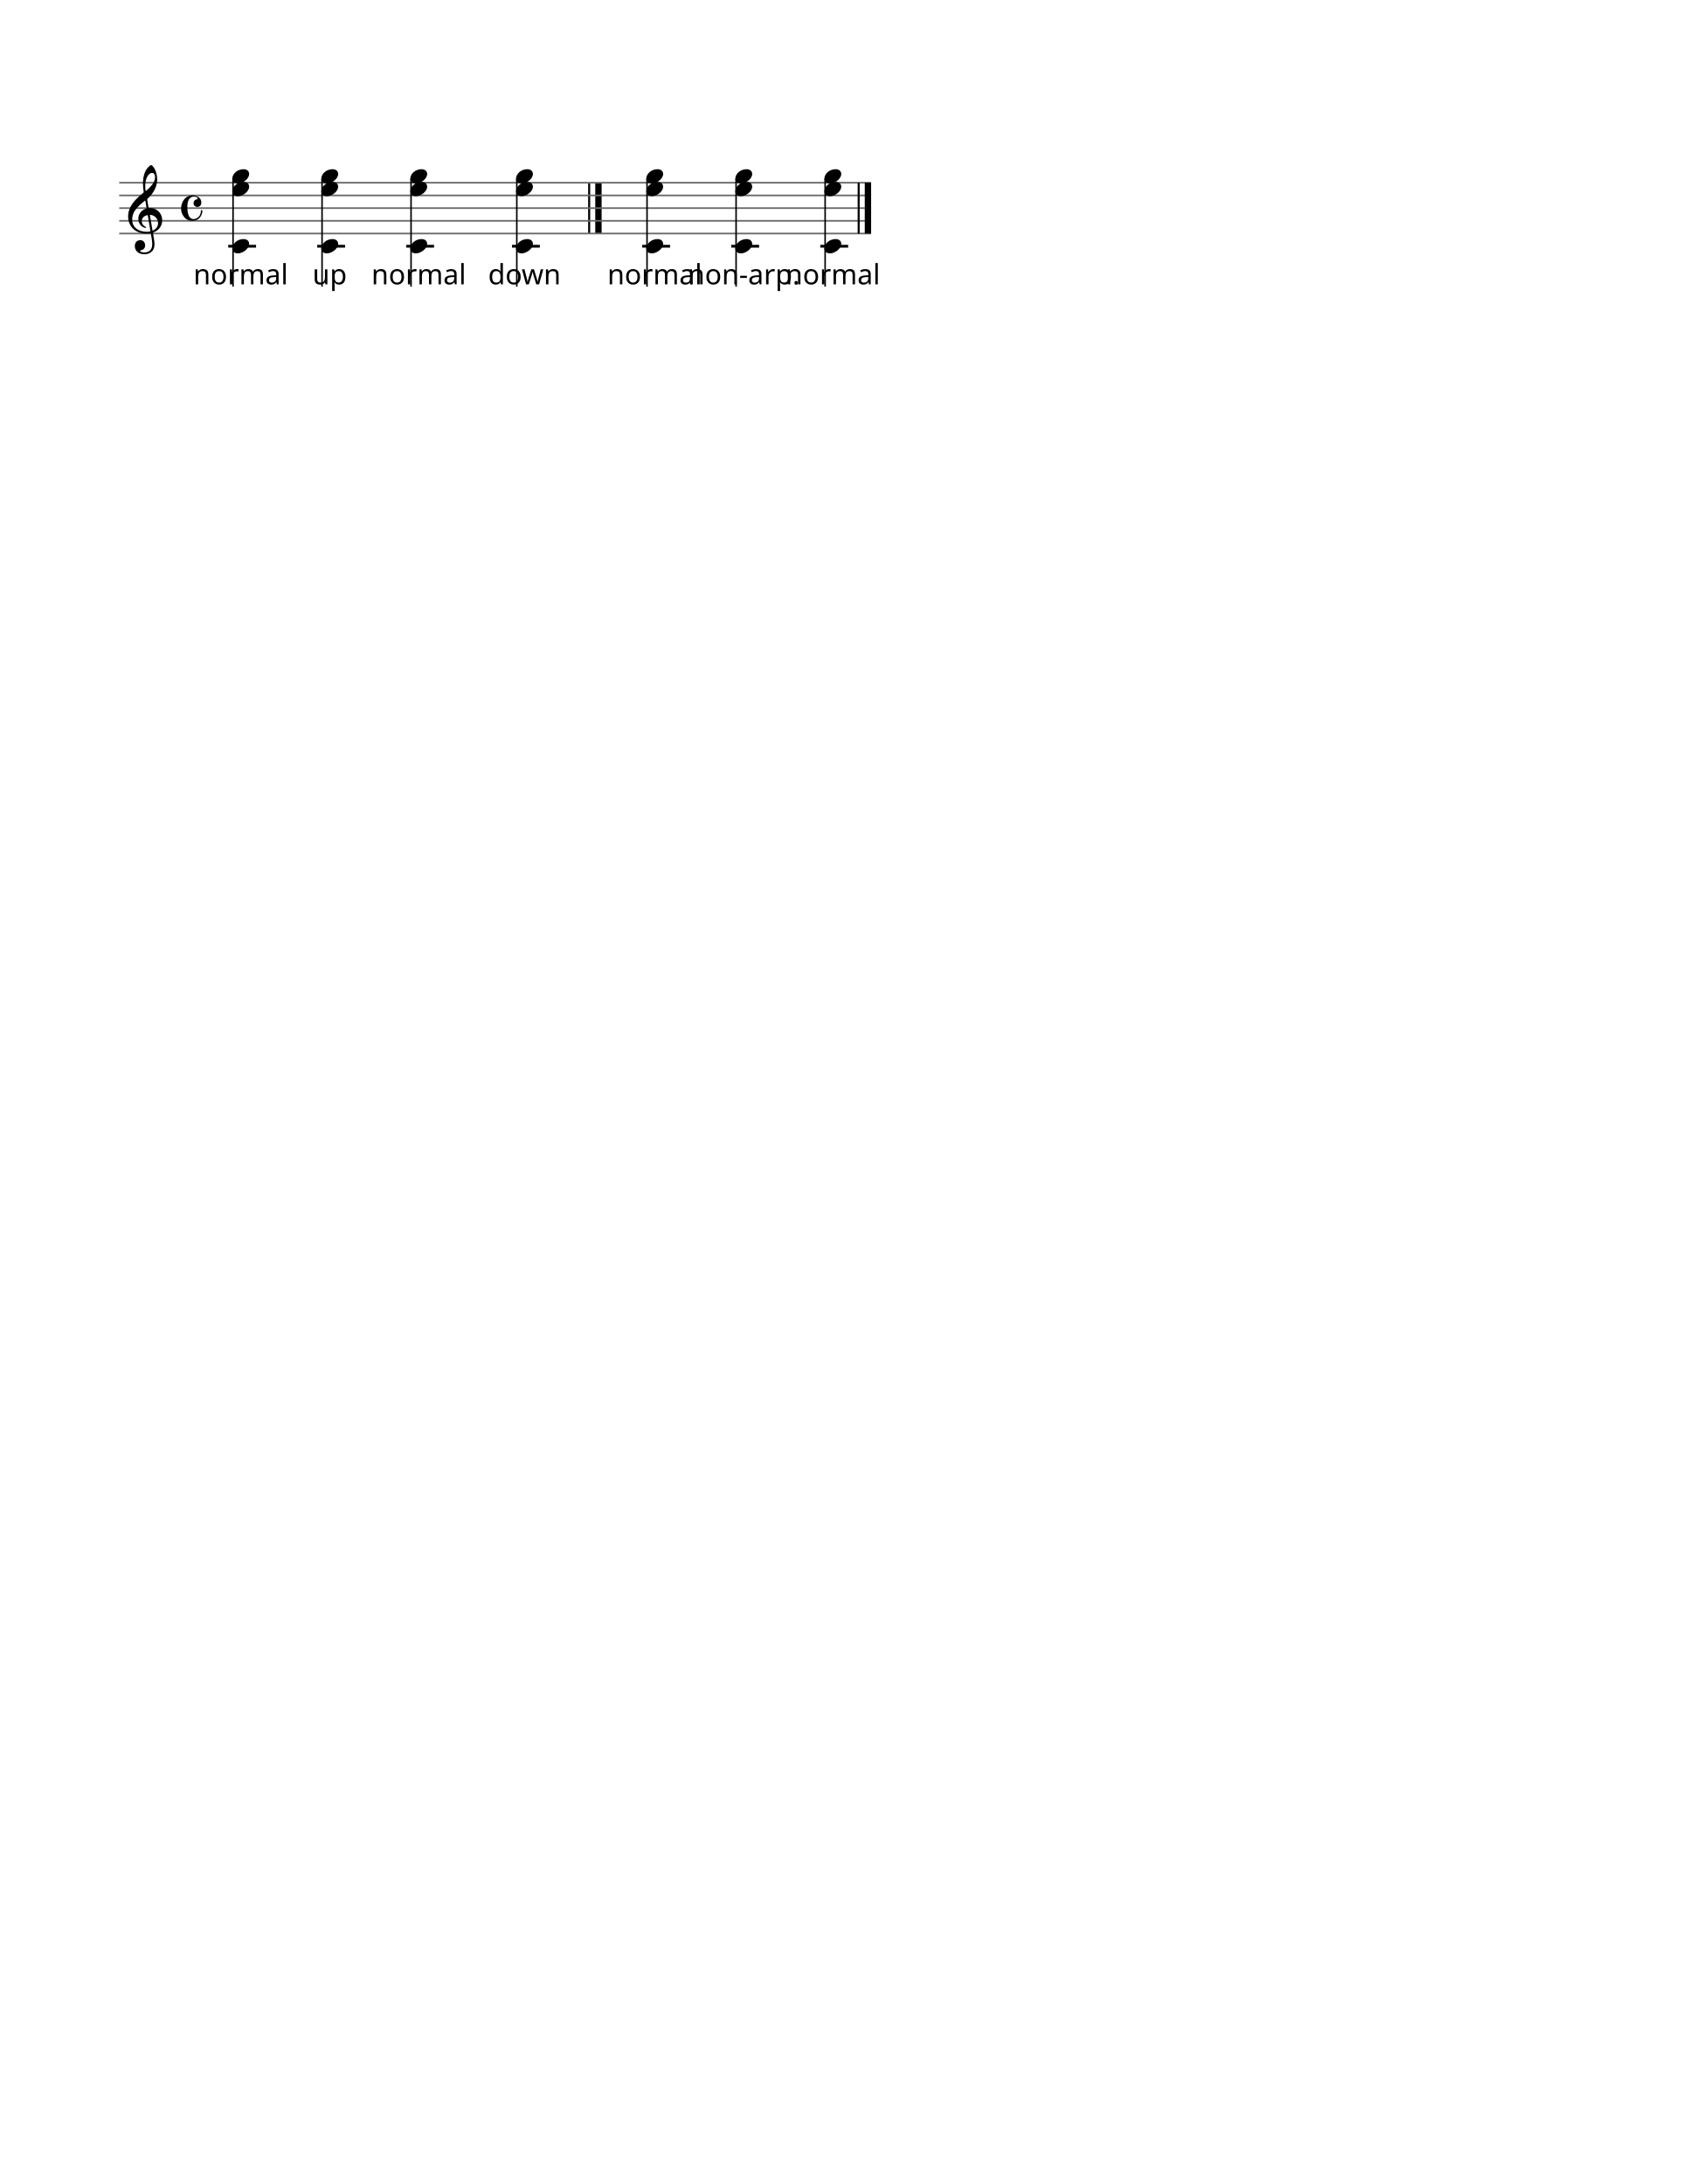
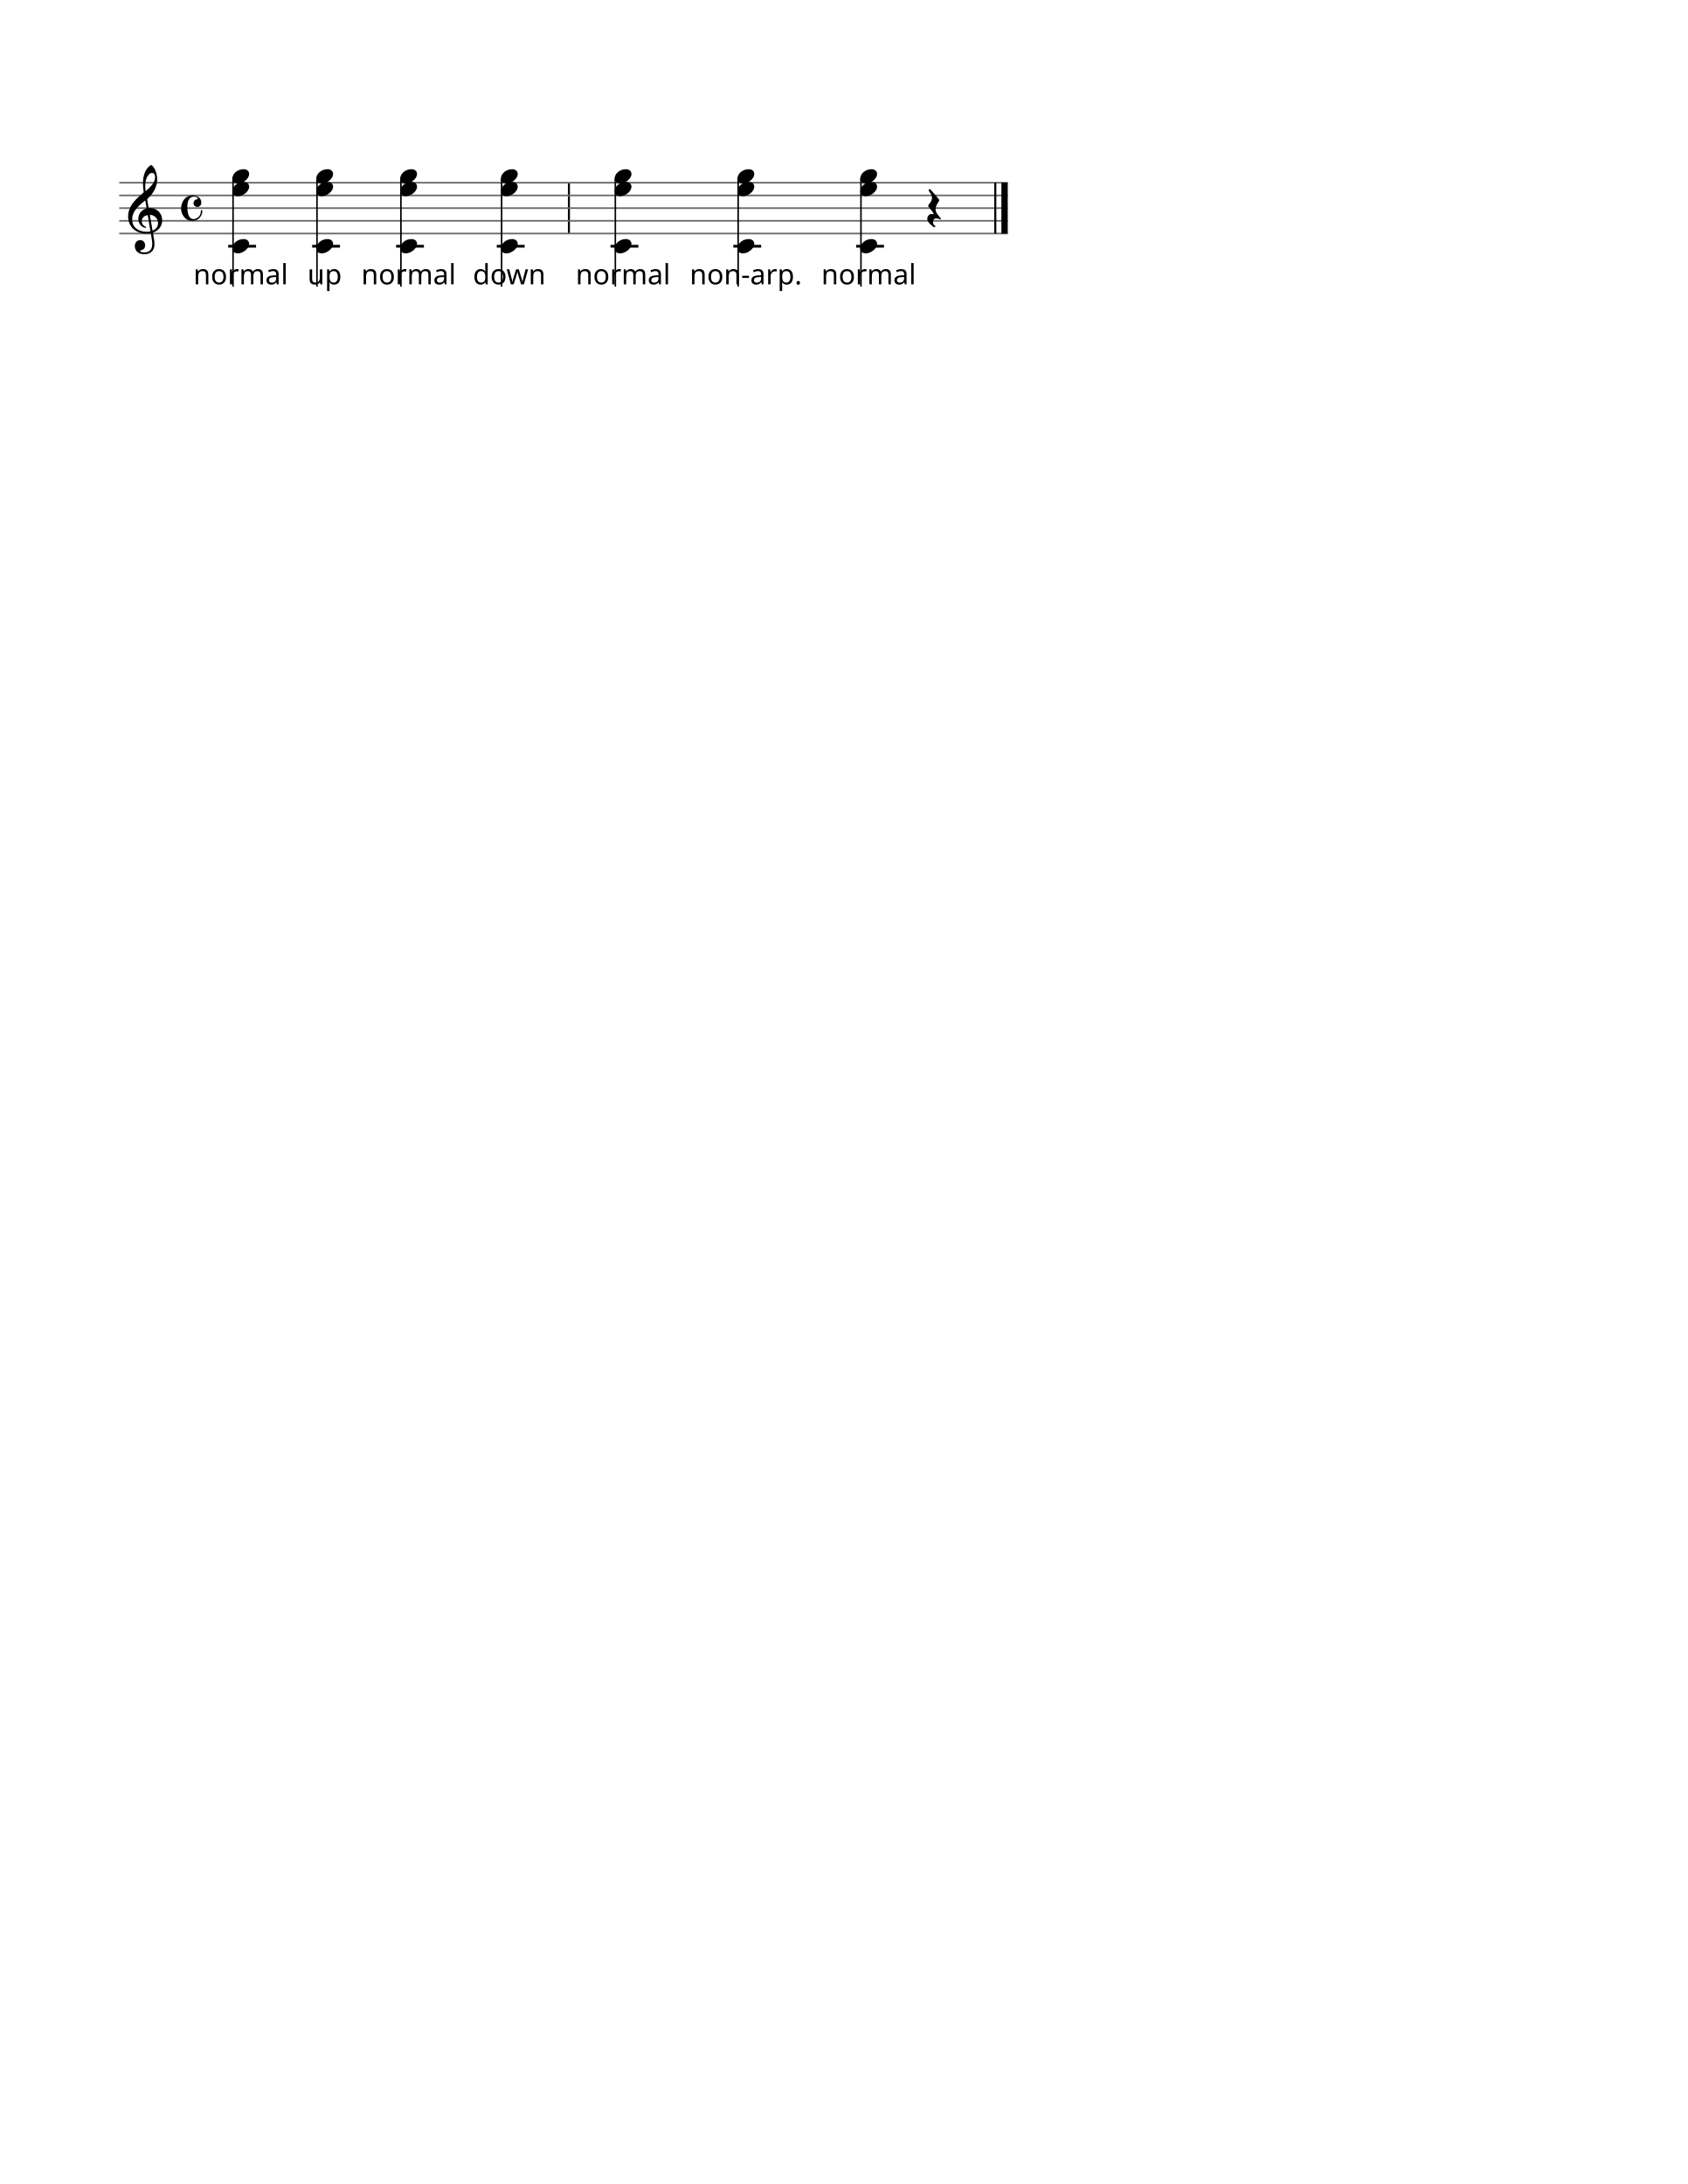
<svg xmlns="http://www.w3.org/2000/svg" height="279.4mm" viewBox="0 0 1328.615 1719.385" width="215.9mm">
  <g transform="translate(93.84615)">
    <g>
      <g>
-         <line stroke="#6A6A6A" stroke-width="1.3" x1="0" x2="369.123" y1="183.846" y2="183.846" />
-         <line stroke="#6A6A6A" stroke-width="1.3" x1="0" x2="369.123" y1="173.846" y2="173.846" />
-         <line stroke="#6A6A6A" stroke-width="1.3" x1="0" x2="369.123" y1="163.846" y2="163.846" />
-         <line stroke="#6A6A6A" stroke-width="1.3" x1="0" x2="369.123" y1="153.846" y2="153.846" />
-         <line stroke="#6A6A6A" stroke-width="1.3" x1="0" x2="369.123" y1="143.846" y2="143.846" />
+         <line stroke="#6A6A6A" stroke-width="1.3" x1="0" x2="353.18" y1="183.846" y2="183.846" />
+         <line stroke="#6A6A6A" stroke-width="1.3" x1="0" x2="353.18" y1="173.846" y2="173.846" />
+         <line stroke="#6A6A6A" stroke-width="1.3" x1="0" x2="353.18" y1="163.846" y2="163.846" />
+         <line stroke="#6A6A6A" stroke-width="1.3" x1="0" x2="353.18" y1="153.846" y2="153.846" />
+         <line stroke="#6A6A6A" stroke-width="1.3" x1="0" x2="353.18" y1="143.846" y2="143.846" />
      </g>
      <g>
        <path d="M25.200 129.926C24.640 129.926 23.400 130.966 22.600 131.846C19.640 135.126 18.680 140.126 18.680 144.286C18.680 146.606 18.960 149.206 19.240 150.846C19.320 151.326 19.360 151.406 18.880 151.806C16.320 153.926 13.560 156.366 11.480 158.926C8.720 162.366 7 166.086 7 170.366C7 177.326 11.760 183.926 21.560 183.926C22.480 183.926 23.520 183.846 24.320 183.686C24.760 183.606 24.840 183.566 24.920 184.046C25.400 186.726 26 190.206 26 192.086C26 198.006 22 198.726 19.640 198.726C17.480 198.726 16.440 198.086 16.440 197.566C16.440 197.126 16.800 197.166 17.720 196.886C18.960 196.526 20.400 195.446 20.400 193.126C20.400 190.926 19 189.046 16.560 189.046C13.880 189.046 12.280 191.166 12.280 193.646C12.280 196.246 13.840 200.166 19.880 200.166C22.560 200.166 27.760 198.966 27.760 192.166C27.760 189.886 27.040 186.086 26.600 183.606C26.520 183.126 26.560 183.166 27.120 182.926C31.160 181.326 33.840 177.926 33.840 173.406C33.840 168.286 30.080 163.766 24.200 163.766C23.080 163.766 23.200 163.966 23.040 163.046L22.040 157.246C21.960 156.766 22.040 156.726 22.280 156.486C22.920 155.886 23.760 155.046 24.520 154.206C27.880 150.526 29.880 145.766 29.880 141.246C29.880 137.766 28.920 134.326 27.280 131.926C26.680 131.046 25.640 129.926 25.200 129.926ZM20.040 158.086C20.440 157.766 20.520 157.806 20.600 158.246L21.440 163.366C21.560 164.126 21.560 164.086 20.840 164.326C17.320 165.526 15.040 168.686 15.040 172.086C15.040 175.686 16.920 178.246 19.640 179.166C19.960 179.286 20.440 179.406 20.720 179.406C21.040 179.406 21.200 179.206 21.200 178.966C21.200 178.686 20.880 178.566 20.600 178.446C18.920 177.726 17.720 176.006 17.720 174.166C17.720 171.886 19.280 170.166 21.720 169.486C22.360 169.326 22.440 169.366 22.520 169.806L24.520 181.726C24.600 182.166 24.560 182.166 23.960 182.286C23.320 182.406 22.520 182.486 21.720 182.486C14.720 182.486 10.200 178.606 10.200 173.046C10.200 170.686 10.600 167.526 13.920 163.766C16.320 161.086 18.160 159.606 20.040 158.086ZM24.640 169.166C27.880 169.446 30.560 172.166 30.560 175.686C30.560 178.206 29.040 180.246 26.800 181.366C26.320 181.606 26.240 181.606 26.160 181.126L24.200 169.726C24.120 169.246 24.160 169.126 24.640 169.166ZM25.800 136.126C27.120 136.126 28.200 137.206 28.200 139.406C28.200 142.166 26.880 144.726 23.760 147.846C23.120 148.486 22.160 149.406 21.240 150.206C20.960 150.446 20.800 150.406 20.720 149.886C20.560 148.846 20.480 147.486 20.480 146.206C20.480 139.966 23.360 136.126 25.800 136.126Z" />
      </g>
      <g />
      <path d="M57.820 153.806C56.620 153.806 55.220 154.126 54.140 154.606C50.580 156.166 48.700 160.446 48.700 164.246C48.700 164.606 48.700 164.966 48.740 165.326C48.940 167.486 49.980 169.526 51.300 171.126C52.820 172.966 55.020 173.806 57.420 173.806C64.420 173.806 65.460 167.446 65.460 166.286C65.460 165.406 65.020 165.406 64.860 165.406C64.540 165.406 64.260 165.446 64.260 166.126C64.260 171.286 59.860 172.486 58.580 172.486C55.340 172.486 53.620 169.326 53.620 162.726C53.620 156.126 56.660 154.766 58.820 154.766C60.900 154.766 61.740 155.726 61.740 156.126C61.740 156.486 61.620 157.006 61.020 157.006C59.420 157.006 58.500 158.726 58.500 159.966C58.500 162.246 60.460 162.966 61.580 162.966C61.580 162.966 64.620 162.846 64.620 159.526C64.620 154.286 58.580 153.806 57.820 153.806Z" />
    </g>
    <g>
-       <line stroke="#000000" stroke-width="1.6" x1="369.923" x2="369.923" y1="143.846" y2="183.846" />
-       <line stroke="#000000" stroke-width="5" x1="377.223" x2="377.223" y1="143.846" y2="183.846" />
+       <line stroke="black" stroke-width="1.6" x1="353.98" x2="353.98" y1="143.846" y2="183.846" />
    </g>
    <g>
      <g>
        <path d="M93.360 199.486C97.360 199.486 102.280 195.766 102.280 191.966C102.280 189.686 100.480 188.206 97.880 188.206C92.960 188.206 89 191.846 89 195.726C89 198.086 90.920 199.486 93.360 199.486Z" />
      </g>
      <g>
        <path d="M93.360 154.486C97.360 154.486 102.280 150.766 102.280 146.966C102.280 144.686 100.480 143.206 97.880 143.206C92.960 143.206 89 146.846 89 150.726C89 153.086 90.920 154.486 93.360 154.486Z" />
      </g>
      <g>
        <path d="M93.360 144.486C97.360 144.486 102.280 140.766 102.280 136.966C102.280 134.686 100.480 133.206 97.880 133.206C92.960 133.206 89 136.846 89 140.726C89 143.086 90.920 144.486 93.360 144.486Z" />
      </g>
      <line stroke="#000000" stroke-width="1.2" x1="89.6" x2="89.6" y1="140.686" y2="225.686" />
      <line stroke="#000000" stroke-width="2.2" x1="85.8" x2="107.72" y1="193.846" y2="193.846" />
      <text font-family="Alegreya" font-size="22" text-anchor="middle" x="95.64" y="223.846">normal</text>
    </g>
    <g>
      <g>
-         <path d="M163.419 199.486C167.419 199.486 172.339 195.766 172.339 191.966C172.339 189.686 170.539 188.206 167.939 188.206C163.019 188.206 159.059 191.846 159.059 195.726C159.059 198.086 160.979 199.486 163.419 199.486Z" />
+         <path d="M159.433 199.486C163.433 199.486 168.353 195.766 168.353 191.966C168.353 189.686 166.553 188.206 163.953 188.206C159.033 188.206 155.073 191.846 155.073 195.726C155.073 198.086 156.993 199.486 159.433 199.486Z" />
      </g>
      <g>
-         <path d="M163.419 154.486C167.419 154.486 172.339 150.766 172.339 146.966C172.339 144.686 170.539 143.206 167.939 143.206C163.019 143.206 159.059 146.846 159.059 150.726C159.059 153.086 160.979 154.486 163.419 154.486Z" />
+         <path d="M159.433 154.486C163.433 154.486 168.353 150.766 168.353 146.966C168.353 144.686 166.553 143.206 163.953 143.206C159.033 143.206 155.073 146.846 155.073 150.726C155.073 153.086 156.993 154.486 159.433 154.486Z" />
      </g>
      <g>
-         <path d="M163.419 144.486C167.419 144.486 172.339 140.766 172.339 136.966C172.339 134.686 170.539 133.206 167.939 133.206C163.019 133.206 159.059 136.846 159.059 140.726C159.059 143.086 160.979 144.486 163.419 144.486Z" />
+         <path d="M159.433 144.486C163.433 144.486 168.353 140.766 168.353 136.966C168.353 134.686 166.553 133.206 163.953 133.206C159.033 133.206 155.073 136.846 155.073 140.726C155.073 143.086 156.993 144.486 159.433 144.486Z" />
      </g>
-       <line stroke="#000000" stroke-width="1.2" x1="159.659" x2="159.659" y1="140.686" y2="225.686" />
-       <line stroke="#000000" stroke-width="2.2" x1="155.859" x2="177.779" y1="193.846" y2="193.846" />
-       <text font-family="Alegreya" font-size="22" text-anchor="middle" x="165.699" y="223.846">up</text>
+       <line stroke="#000000" stroke-width="1.2" x1="155.673" x2="155.673" y1="140.686" y2="225.686" />
+       <line stroke="#000000" stroke-width="2.2" x1="151.873" x2="173.793" y1="193.846" y2="193.846" />
+       <text font-family="Alegreya" font-size="22" text-anchor="middle" x="161.713" y="223.846">up</text>
    </g>
    <g>
      <g>
-         <path d="M233.478 199.486C237.478 199.486 242.398 195.766 242.398 191.966C242.398 189.686 240.598 188.206 237.998 188.206C233.078 188.206 229.118 191.846 229.118 195.726C229.118 198.086 231.038 199.486 233.478 199.486Z" />
+         <path d="M225.506 199.486C229.506 199.486 234.426 195.766 234.426 191.966C234.426 189.686 232.626 188.206 230.026 188.206C225.106 188.206 221.146 191.846 221.146 195.726C221.146 198.086 223.066 199.486 225.506 199.486Z" />
      </g>
      <g>
-         <path d="M233.478 154.486C237.478 154.486 242.398 150.766 242.398 146.966C242.398 144.686 240.598 143.206 237.998 143.206C233.078 143.206 229.118 146.846 229.118 150.726C229.118 153.086 231.038 154.486 233.478 154.486Z" />
+         <path d="M225.506 154.486C229.506 154.486 234.426 150.766 234.426 146.966C234.426 144.686 232.626 143.206 230.026 143.206C225.106 143.206 221.146 146.846 221.146 150.726C221.146 153.086 223.066 154.486 225.506 154.486Z" />
      </g>
      <g>
-         <path d="M233.478 144.486C237.478 144.486 242.398 140.766 242.398 136.966C242.398 134.686 240.598 133.206 237.998 133.206C233.078 133.206 229.118 136.846 229.118 140.726C229.118 143.086 231.038 144.486 233.478 144.486Z" />
+         <path d="M225.506 144.486C229.506 144.486 234.426 140.766 234.426 136.966C234.426 134.686 232.626 133.206 230.026 133.206C225.106 133.206 221.146 136.846 221.146 140.726C221.146 143.086 223.066 144.486 225.506 144.486Z" />
      </g>
-       <line stroke="#000000" stroke-width="1.2" x1="229.718" x2="229.718" y1="140.686" y2="225.686" />
-       <line stroke="#000000" stroke-width="2.2" x1="225.918" x2="247.838" y1="193.846" y2="193.846" />
-       <text font-family="Alegreya" font-size="22" text-anchor="middle" x="235.758" y="223.846">normal</text>
+       <line stroke="#000000" stroke-width="1.2" x1="221.746" x2="221.746" y1="140.686" y2="225.686" />
+       <line stroke="#000000" stroke-width="2.2" x1="217.946" x2="239.866" y1="193.846" y2="193.846" />
+       <text font-family="Alegreya" font-size="22" text-anchor="middle" x="227.786" y="223.846">normal</text>
    </g>
    <g>
      <g>
-         <path d="M316.726 199.486C320.726 199.486 325.646 195.766 325.646 191.966C325.646 189.686 323.846 188.206 321.246 188.206C316.326 188.206 312.366 191.846 312.366 195.726C312.366 198.086 314.286 199.486 316.726 199.486Z" />
+         <path d="M304.768 199.486C308.768 199.486 313.688 195.766 313.688 191.966C313.688 189.686 311.888 188.206 309.288 188.206C304.368 188.206 300.408 191.846 300.408 195.726C300.408 198.086 302.328 199.486 304.768 199.486Z" />
      </g>
      <g>
-         <path d="M316.726 154.486C320.726 154.486 325.646 150.766 325.646 146.966C325.646 144.686 323.846 143.206 321.246 143.206C316.326 143.206 312.366 146.846 312.366 150.726C312.366 153.086 314.286 154.486 316.726 154.486Z" />
+         <path d="M304.768 154.486C308.768 154.486 313.688 150.766 313.688 146.966C313.688 144.686 311.888 143.206 309.288 143.206C304.368 143.206 300.408 146.846 300.408 150.726C300.408 153.086 302.328 154.486 304.768 154.486Z" />
      </g>
      <g>
-         <path d="M316.726 144.486C320.726 144.486 325.646 140.766 325.646 136.966C325.646 134.686 323.846 133.206 321.246 133.206C316.326 133.206 312.366 136.846 312.366 140.726C312.366 143.086 314.286 144.486 316.726 144.486Z" />
+         <path d="M304.768 144.486C308.768 144.486 313.688 140.766 313.688 136.966C313.688 134.686 311.888 133.206 309.288 133.206C304.368 133.206 300.408 136.846 300.408 140.726C300.408 143.086 302.328 144.486 304.768 144.486Z" />
      </g>
-       <line stroke="#000000" stroke-width="1.2" x1="312.966" x2="312.966" y1="140.686" y2="225.686" />
-       <line stroke="#000000" stroke-width="2.2" x1="309.166" x2="331.086" y1="193.846" y2="193.846" />
-       <text font-family="Alegreya" font-size="22" text-anchor="middle" x="319.006" y="223.846">down</text>
+       <line stroke="#000000" stroke-width="1.2" x1="301.008" x2="301.008" y1="140.686" y2="225.686" />
+       <line stroke="#000000" stroke-width="2.2" x1="297.208" x2="319.128" y1="193.846" y2="193.846" />
+       <text font-family="Alegreya" font-size="22" text-anchor="middle" x="307.048" y="223.846">down</text>
    </g>
  </g>
-   <g transform="translate(488.5694)">
+   <g transform="translate(463.6258)">
    <g>
      <g>
-         <line stroke="#6A6A6A" stroke-width="1.3" x1="-25.6" x2="197.146" y1="183.846" y2="183.846" />
-         <line stroke="#6A6A6A" stroke-width="1.3" x1="-25.6" x2="197.146" y1="173.846" y2="173.846" />
-         <line stroke="#6A6A6A" stroke-width="1.3" x1="-25.6" x2="197.146" y1="163.846" y2="163.846" />
-         <line stroke="#6A6A6A" stroke-width="1.3" x1="-25.6" x2="197.146" y1="153.846" y2="153.846" />
-         <line stroke="#6A6A6A" stroke-width="1.3" x1="-25.6" x2="197.146" y1="143.846" y2="143.846" />
+         <line stroke="#6A6A6A" stroke-width="1.3" x1="-16.6" x2="329.644" y1="183.846" y2="183.846" />
+         <line stroke="#6A6A6A" stroke-width="1.3" x1="-16.6" x2="329.644" y1="173.846" y2="173.846" />
+         <line stroke="#6A6A6A" stroke-width="1.3" x1="-16.6" x2="329.644" y1="163.846" y2="163.846" />
+         <line stroke="#6A6A6A" stroke-width="1.3" x1="-16.6" x2="329.644" y1="153.846" y2="153.846" />
+         <line stroke="#6A6A6A" stroke-width="1.3" x1="-16.6" x2="329.644" y1="143.846" y2="143.846" />
      </g>
    </g>
    <g>
-       <line stroke="black" stroke-width="1.6" x1="187.346" x2="187.346" y1="143.846" y2="183.846" />
-       <line stroke="black" stroke-width="5" x1="194.646" x2="194.646" y1="143.846" y2="183.846" />
+       <line stroke="#000000" stroke-width="1.6" x1="319.844" x2="319.844" y1="143.846" y2="183.846" />
+       <line stroke="#000000" stroke-width="5" x1="327.144" x2="327.144" y1="143.846" y2="183.846" />
    </g>
    <g>
      <g>
        <path d="M24.511 199.486C28.511 199.486 33.431 195.766 33.431 191.966C33.431 189.686 31.631 188.206 29.031 188.206C24.111 188.206 20.151 191.846 20.151 195.726C20.151 198.086 22.071 199.486 24.511 199.486Z" />
      </g>
      <g>
        <path d="M24.511 154.486C28.511 154.486 33.431 150.766 33.431 146.966C33.431 144.686 31.631 143.206 29.031 143.206C24.111 143.206 20.151 146.846 20.151 150.726C20.151 153.086 22.071 154.486 24.511 154.486Z" />
      </g>
      <g>
        <path d="M24.511 144.486C28.511 144.486 33.431 140.766 33.431 136.966C33.431 134.686 31.631 133.206 29.031 133.206C24.111 133.206 20.151 136.846 20.151 140.726C20.151 143.086 22.071 144.486 24.511 144.486Z" />
      </g>
      <line stroke="#000000" stroke-width="1.2" x1="20.751" x2="20.751" y1="140.686" y2="225.686" />
      <line stroke="#000000" stroke-width="2.2" x1="16.951" x2="38.871" y1="193.846" y2="193.846" />
      <text font-family="Alegreya" font-size="22" text-anchor="middle" x="26.791" y="223.846">normal</text>
    </g>
    <g>
      <g>
-         <path d="M94.611 199.486C98.611 199.486 103.531 195.766 103.531 191.966C103.531 189.686 101.731 188.206 99.131 188.206C94.211 188.206 90.251 191.846 90.251 195.726C90.251 198.086 92.171 199.486 94.611 199.486Z" />
+         <path d="M121.186 199.486C125.186 199.486 130.106 195.766 130.106 191.966C130.106 189.686 128.306 188.206 125.706 188.206C120.786 188.206 116.826 191.846 116.826 195.726C116.826 198.086 118.746 199.486 121.186 199.486Z" />
      </g>
      <g>
-         <path d="M94.611 154.486C98.611 154.486 103.531 150.766 103.531 146.966C103.531 144.686 101.731 143.206 99.131 143.206C94.211 143.206 90.251 146.846 90.251 150.726C90.251 153.086 92.171 154.486 94.611 154.486Z" />
+         <path d="M121.186 154.486C125.186 154.486 130.106 150.766 130.106 146.966C130.106 144.686 128.306 143.206 125.706 143.206C120.786 143.206 116.826 146.846 116.826 150.726C116.826 153.086 118.746 154.486 121.186 154.486Z" />
      </g>
      <g>
-         <path d="M94.611 144.486C98.611 144.486 103.531 140.766 103.531 136.966C103.531 134.686 101.731 133.206 99.131 133.206C94.211 133.206 90.251 136.846 90.251 140.726C90.251 143.086 92.171 144.486 94.611 144.486Z" />
+         <path d="M121.186 144.486C125.186 144.486 130.106 140.766 130.106 136.966C130.106 134.686 128.306 133.206 125.706 133.206C120.786 133.206 116.826 136.846 116.826 140.726C116.826 143.086 118.746 144.486 121.186 144.486Z" />
      </g>
-       <line stroke="#000000" stroke-width="1.2" x1="90.851" x2="90.851" y1="140.686" y2="225.686" />
-       <line stroke="#000000" stroke-width="2.2" x1="87.051" x2="108.971" y1="193.846" y2="193.846" />
-       <text font-family="Alegreya" font-size="22" text-anchor="middle" x="96.891" y="223.846">non-arp.</text>
+       <line stroke="#000000" stroke-width="1.2" x1="117.426" x2="117.426" y1="140.686" y2="225.686" />
+       <line stroke="#000000" stroke-width="2.2" x1="113.626" x2="135.546" y1="193.846" y2="193.846" />
+       <text font-family="Alegreya" font-size="22" text-anchor="middle" x="123.466" y="223.846">non-arp.</text>
    </g>
    <g>
      <g>
-         <path d="M164.710 199.486C168.710 199.486 173.630 195.766 173.630 191.966C173.630 189.686 171.830 188.206 169.230 188.206C164.310 188.206 160.350 191.846 160.350 195.726C160.350 198.086 162.270 199.486 164.710 199.486Z" />
+         <path d="M217.861 199.486C221.861 199.486 226.781 195.766 226.781 191.966C226.781 189.686 224.981 188.206 222.381 188.206C217.461 188.206 213.501 191.846 213.501 195.726C213.501 198.086 215.421 199.486 217.861 199.486Z" />
      </g>
      <g>
-         <path d="M164.710 154.486C168.710 154.486 173.630 150.766 173.630 146.966C173.630 144.686 171.830 143.206 169.230 143.206C164.310 143.206 160.350 146.846 160.350 150.726C160.350 153.086 162.270 154.486 164.710 154.486Z" />
+         <path d="M217.861 154.486C221.861 154.486 226.781 150.766 226.781 146.966C226.781 144.686 224.981 143.206 222.381 143.206C217.461 143.206 213.501 146.846 213.501 150.726C213.501 153.086 215.421 154.486 217.861 154.486Z" />
      </g>
      <g>
-         <path d="M164.710 144.486C168.710 144.486 173.630 140.766 173.630 136.966C173.630 134.686 171.830 133.206 169.230 133.206C164.310 133.206 160.350 136.846 160.350 140.726C160.350 143.086 162.270 144.486 164.710 144.486Z" />
+         <path d="M217.861 144.486C221.861 144.486 226.781 140.766 226.781 136.966C226.781 134.686 224.981 133.206 222.381 133.206C217.461 133.206 213.501 136.846 213.501 140.726C213.501 143.086 215.421 144.486 217.861 144.486Z" />
      </g>
-       <line stroke="#000000" stroke-width="1.2" x1="160.95" x2="160.95" y1="140.686" y2="225.686" />
-       <line stroke="#000000" stroke-width="2.2" x1="157.15" x2="179.07" y1="193.846" y2="193.846" />
-       <text font-family="Alegreya" font-size="22" text-anchor="middle" x="166.99" y="223.846">normal</text>
+       <line stroke="#000000" stroke-width="1.2" x1="214.101" x2="214.101" y1="140.686" y2="225.686" />
+       <line stroke="#000000" stroke-width="2.2" x1="210.301" x2="232.221" y1="193.846" y2="193.846" />
+       <text font-family="Alegreya" font-size="22" text-anchor="middle" x="220.141" y="223.846">normal</text>
+     </g>
+     <g>
+       <path d="M275.592 170.286C274.072 168.446 272.832 166.966 272.832 164.726C272.832 164.566 272.872 164.366 272.872 164.206C273.032 161.886 274.472 159.966 275.512 158.326C275.632 158.126 275.672 157.926 275.672 157.726C275.672 157.326 275.512 156.966 275.512 156.966C275.512 156.966 269.592 149.926 268.912 149.246C268.712 149.046 268.432 148.926 268.192 148.926C267.792 148.926 267.392 149.206 267.392 149.766C267.392 149.966 267.432 150.166 267.552 150.406C267.712 150.846 269.992 152.886 269.992 155.766C269.992 157.246 269.392 158.966 267.592 160.846C267.192 161.246 267.032 161.686 267.032 162.006C267.032 162.566 267.432 162.966 267.432 162.966L269.392 165.366C270.032 166.166 270.592 166.926 271.112 167.766C271.192 167.926 271.352 168.126 271.352 168.326C271.352 168.366 271.352 168.446 271.312 168.486C271.232 168.646 271.072 168.686 270.872 168.686C270.632 168.686 270.392 168.606 270.232 168.566C270.032 168.566 269.792 168.446 269.592 168.446C267.872 168.446 266.312 170.166 266.312 172.286C266.312 174.286 268.032 176.246 270.952 178.486C271.272 178.726 271.672 178.846 271.992 178.846C272.272 178.846 272.552 178.766 272.592 178.606C272.632 178.486 272.672 178.406 272.672 178.326C272.672 177.966 272.352 177.646 272.032 177.366C271.512 177.366 271.072 176.286 270.992 175.926C270.872 175.606 270.832 175.246 270.832 174.886C270.832 173.646 271.432 172.246 272.712 172.006C272.912 171.966 273.112 171.966 273.352 171.966C274.512 171.966 275.832 172.406 276.472 172.646C276.512 172.646 276.552 172.686 276.592 172.686C276.712 172.726 276.792 172.726 276.872 172.726C276.992 172.726 277.072 172.686 277.072 172.566C277.072 172.086 276.032 170.766 275.592 170.286Z" />
    </g>
  </g>
</svg>
